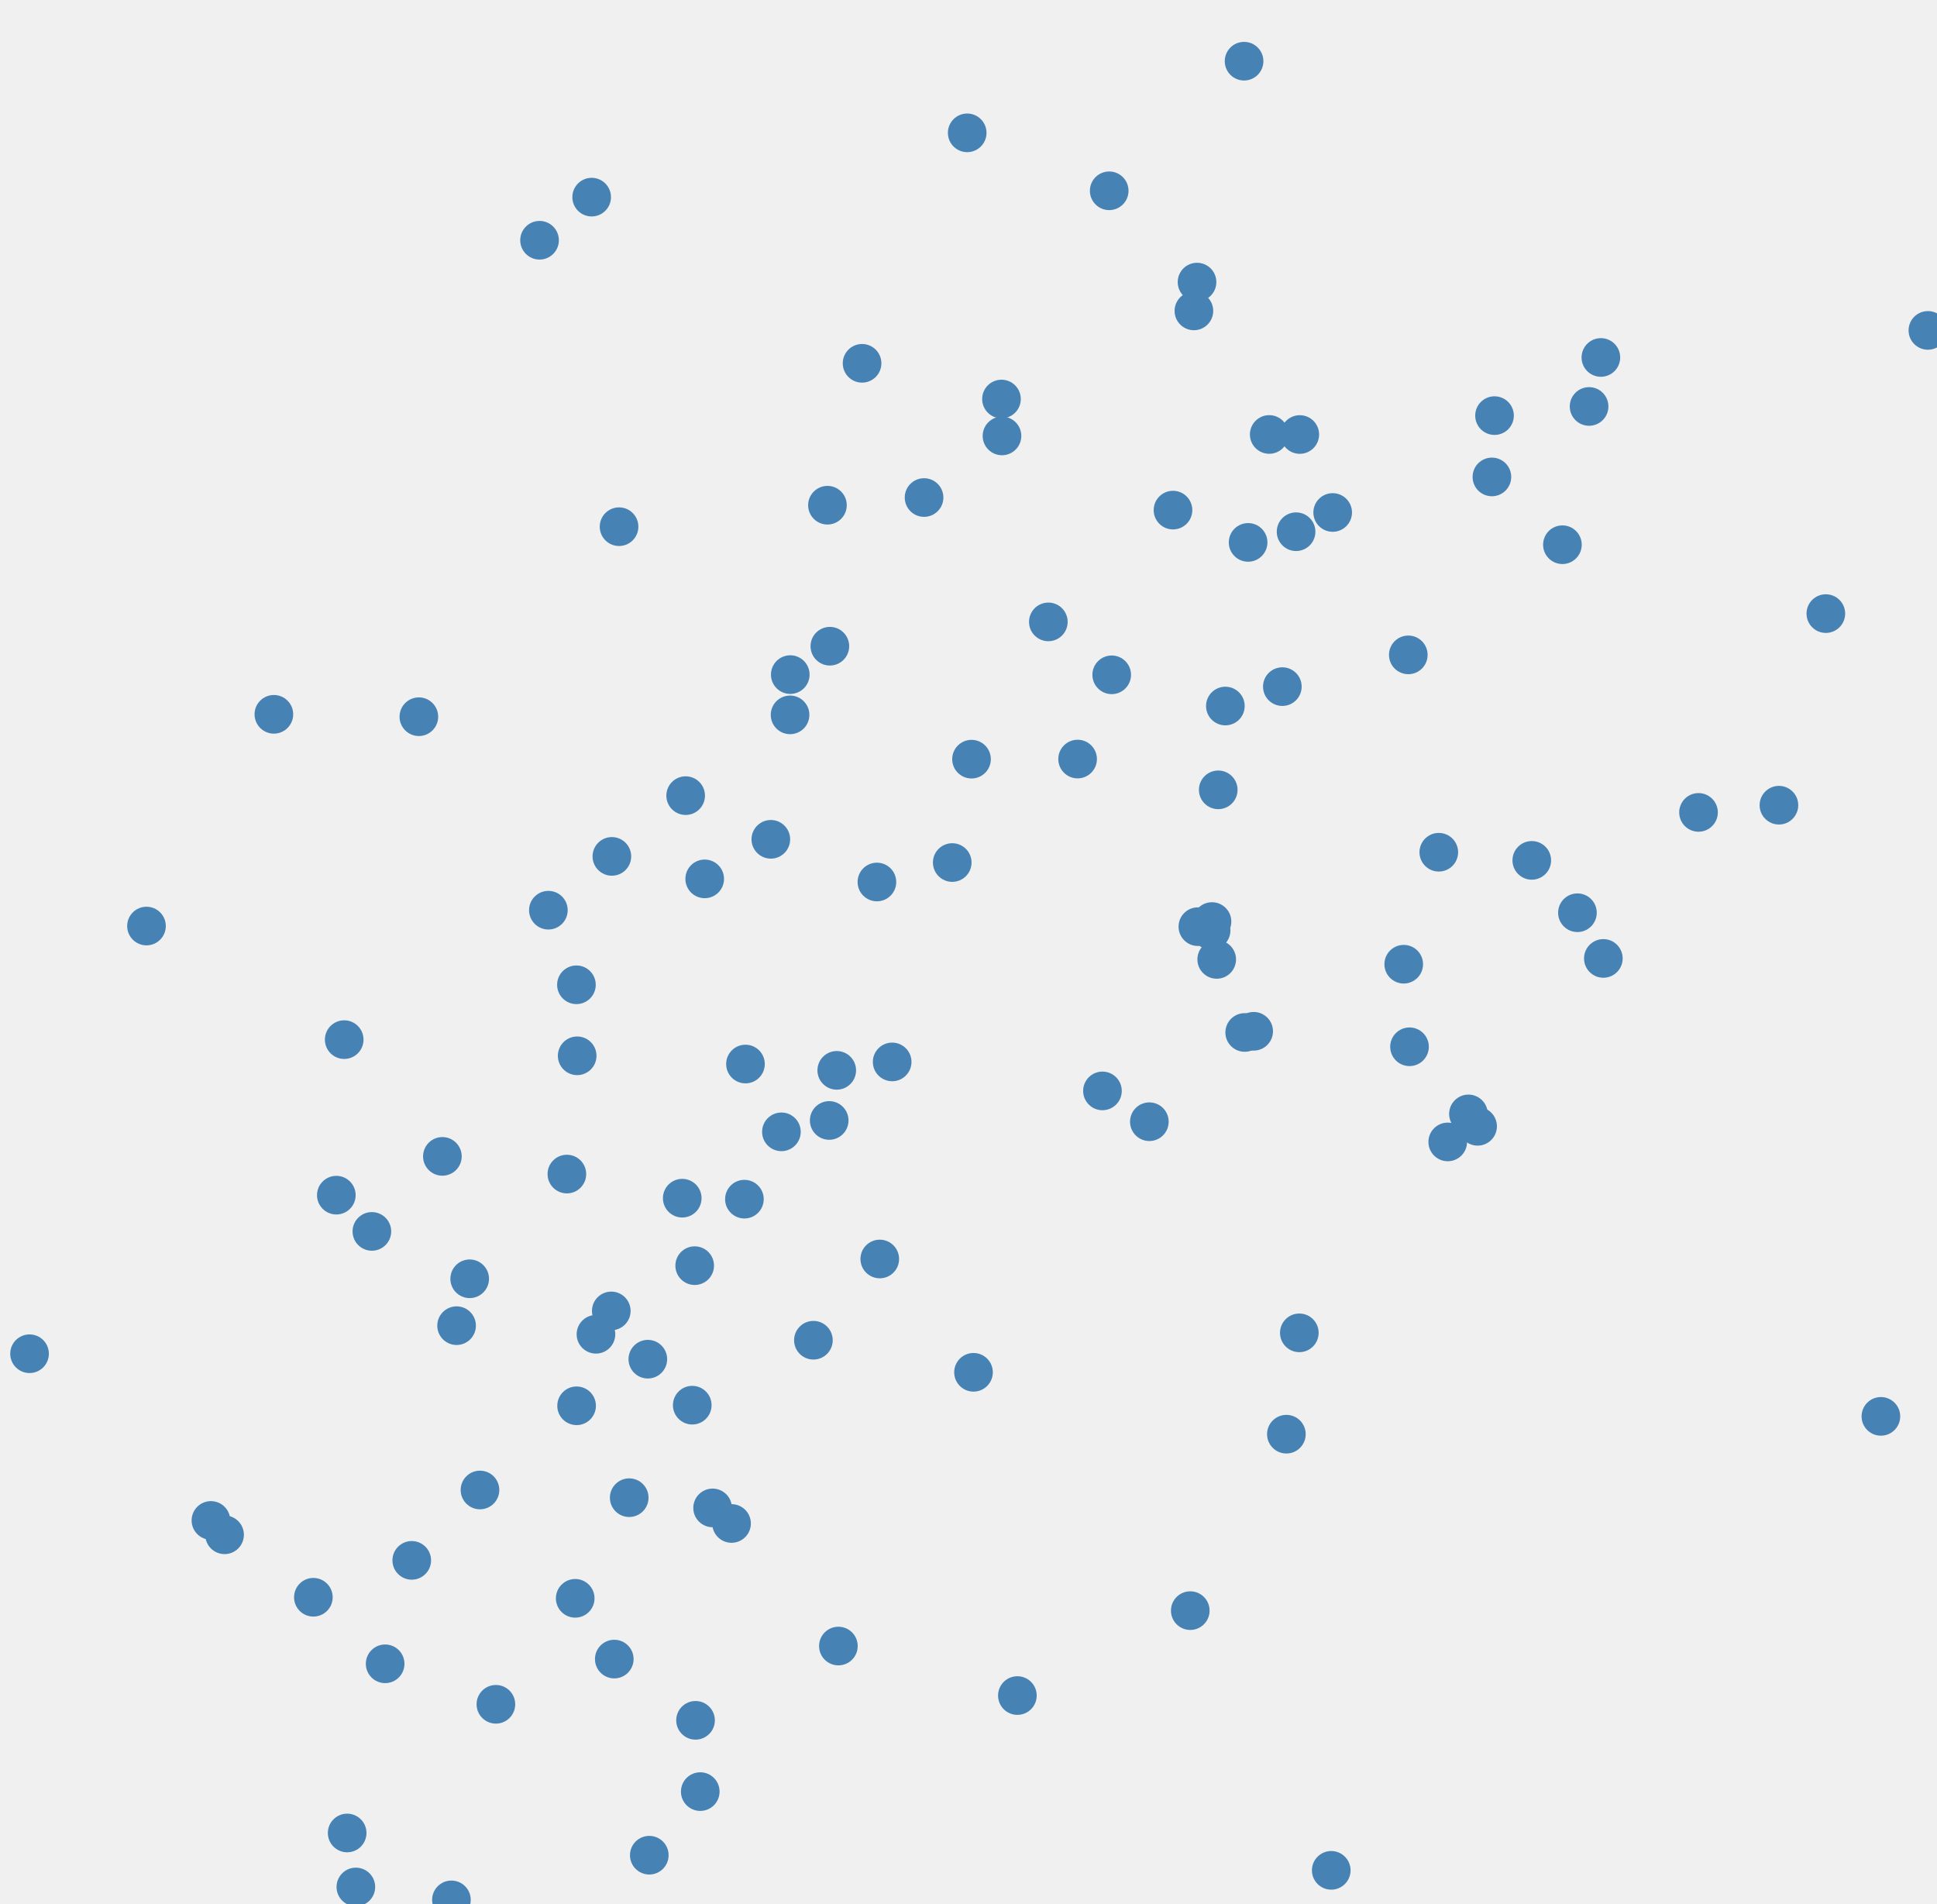
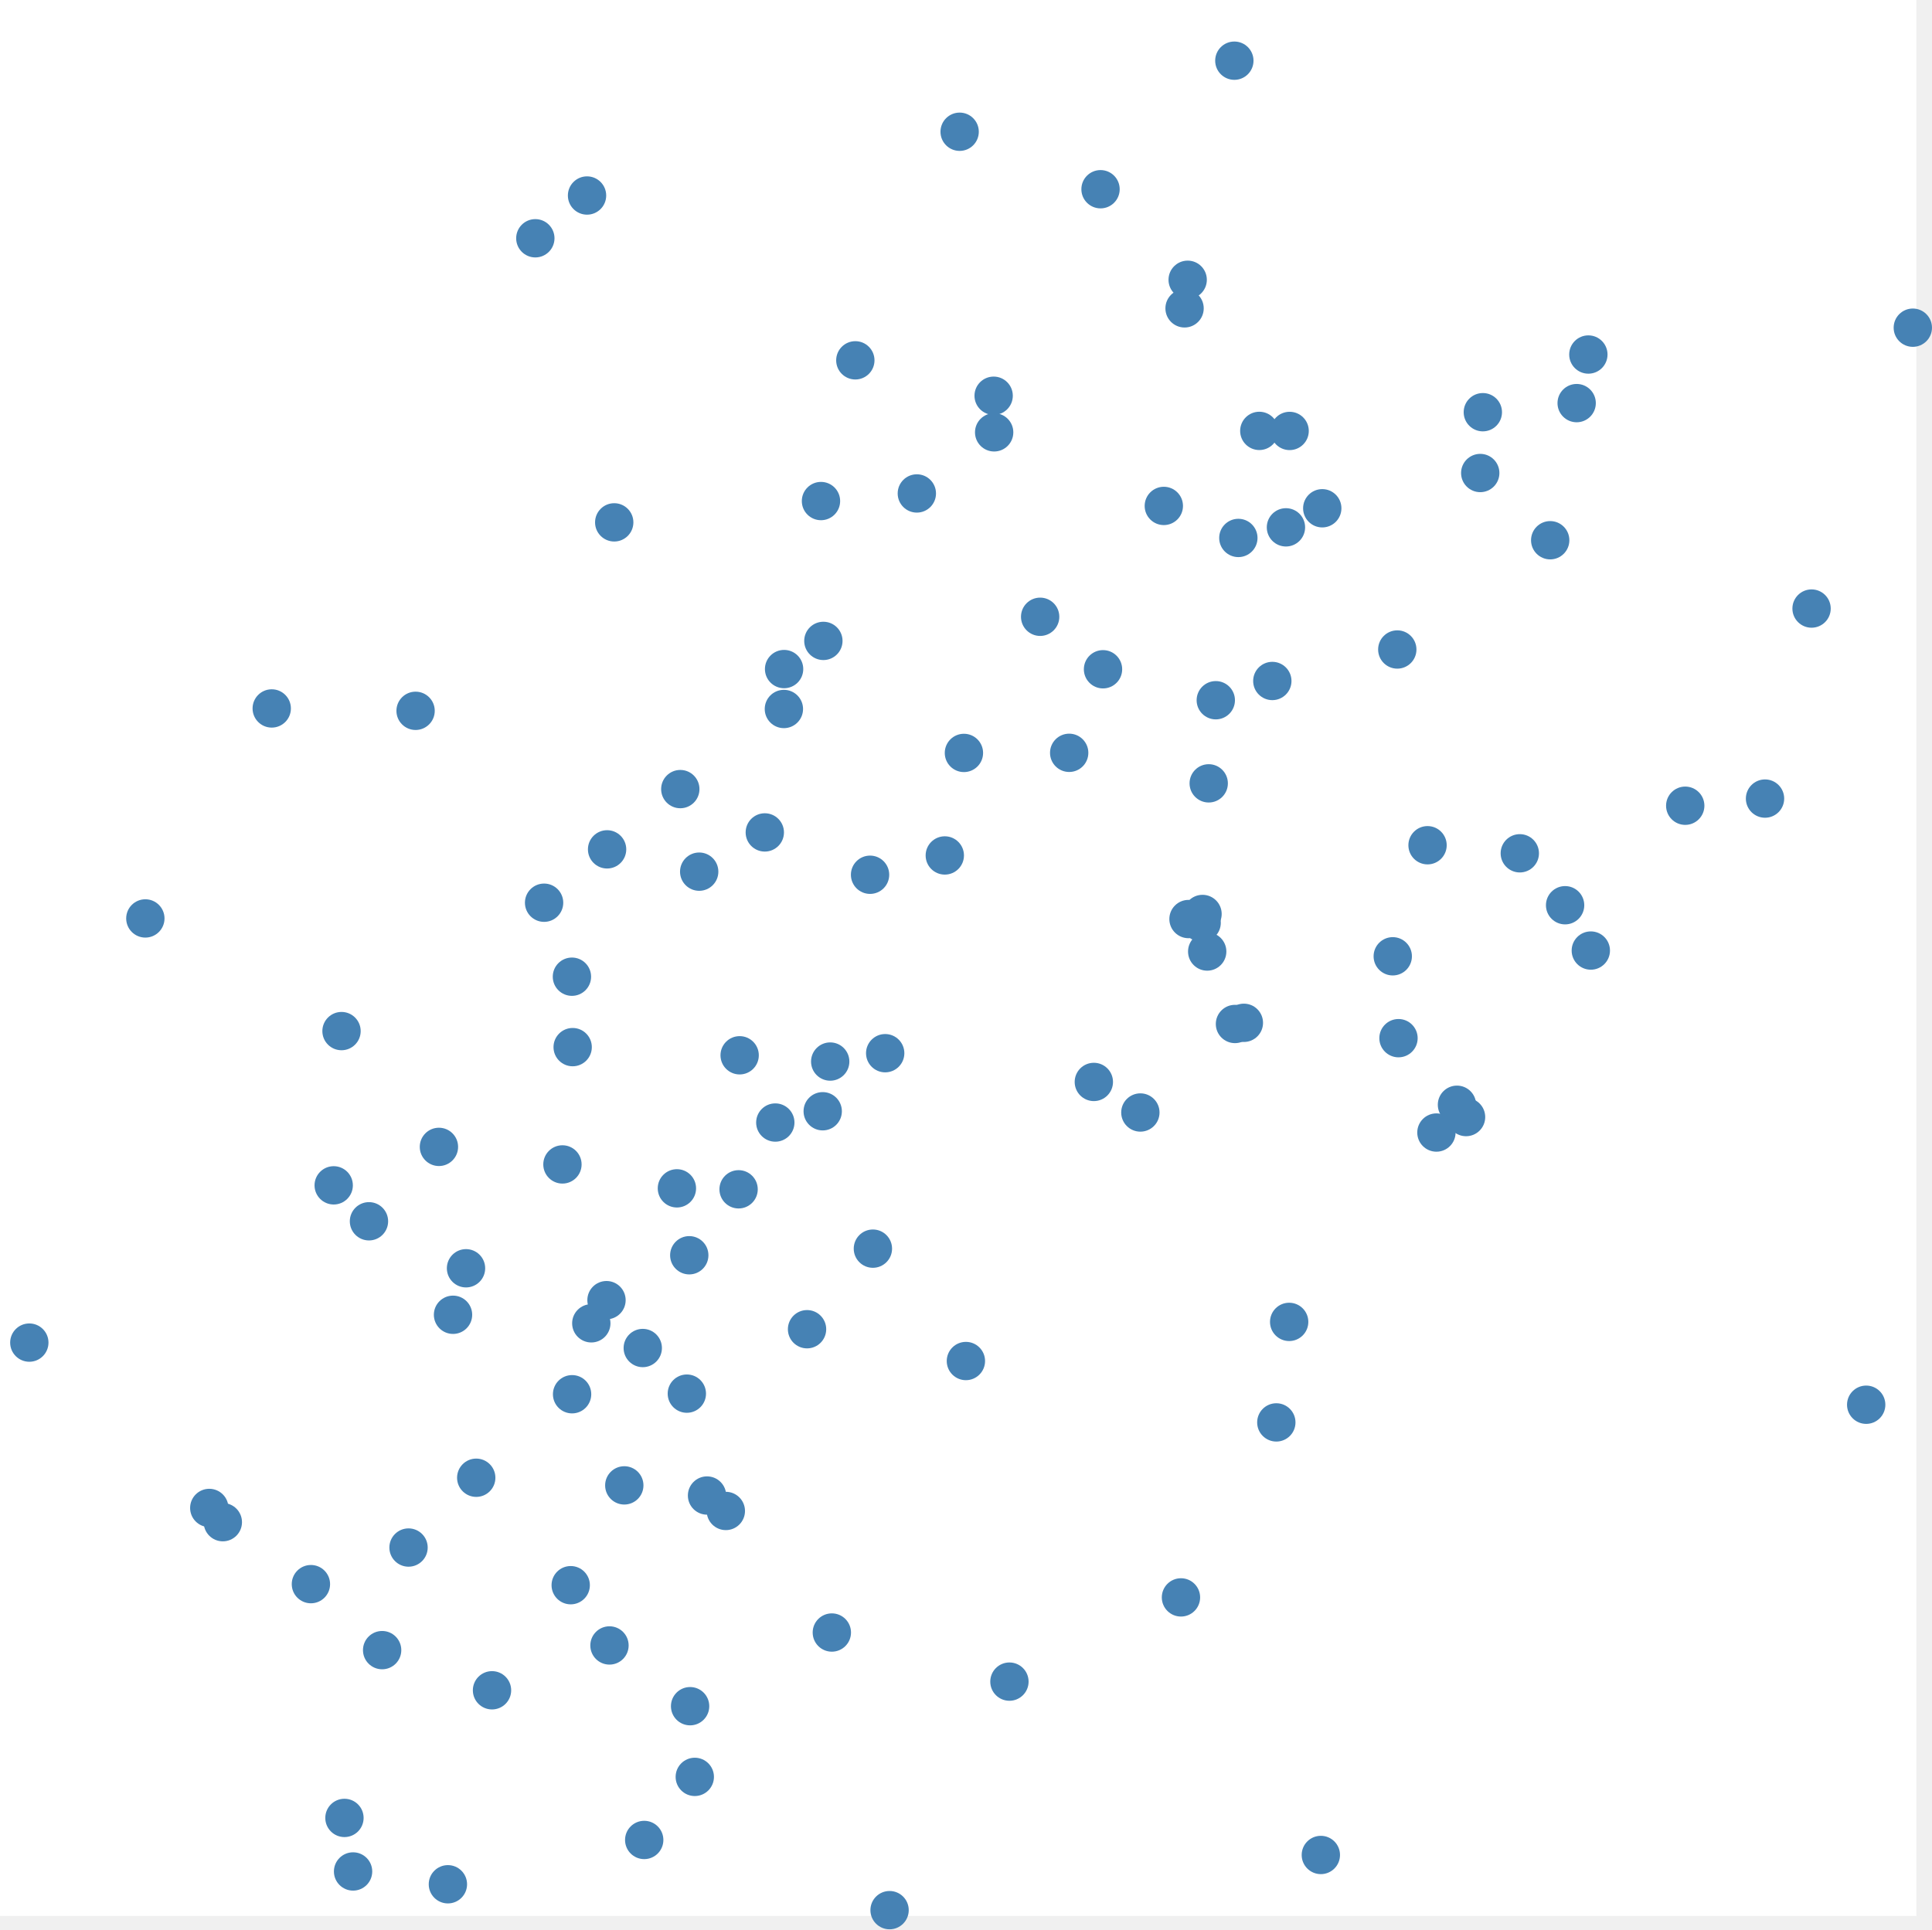
<svg xmlns="http://www.w3.org/2000/svg">
+   <rect width="200" height="200" fill="white" />
  <g>
    <circle cx="45.808" cy="119.72" r="2" style="fill: steelblue;" />
    <circle cx="75.75" cy="157.725" r="2" style="fill: steelblue;" />
    <circle cx="80.913" cy="117.179" r="2" style="fill: steelblue;" />
    <circle cx="119.012" cy="116.131" r="2" style="fill: steelblue;" />
    <circle cx="47.279" cy="137.246" r="2" style="fill: steelblue;" />
    <circle cx="125.499" cy="95.407" r="2" style="fill: steelblue;" />
    <circle cx="85.68" cy="52.304" r="2" style="fill: steelblue;" />
    <circle cx="145.825" cy="67.799" r="2" style="fill: steelblue;" />
    <circle cx="28.359" cy="73.953" r="2" style="fill: steelblue;" />
    <circle cx="58.698" cy="121.551" r="2" style="fill: steelblue;" />
    <circle cx="114.156" cy="112.941" r="2" style="fill: steelblue;" />
    <circle cx="67.081" cy="140.716" r="2" style="fill: steelblue;" />
    <circle cx="81.809" cy="74.01" r="2" style="fill: steelblue;" />
    <circle cx="85.93" cy="66.902" r="2" style="fill: steelblue;" />
    <circle cx="21.841" cy="157.411" r="2" style="fill: steelblue;" />
    <circle cx="65.153" cy="155.055" r="2" style="fill: steelblue;" />
    <circle cx="124.036" cy="95.937" r="2" style="fill: steelblue;" />
    <circle cx="154.482" cy="49.377" r="2" style="fill: steelblue;" />
    <circle cx="152.053" cy="115.323" r="2" style="fill: steelblue;" />
    <circle cx="125.407" cy="96.327" r="2" style="fill: steelblue;" />
    <circle cx="145.951" cy="108.372" r="2" style="fill: steelblue;" />
    <circle cx="108.553" cy="64.384" r="2" style="fill: steelblue;" />
    <circle cx="95.684" cy="51.51" r="2" style="fill: steelblue;" />
    <circle cx="63.607" cy="171.764" r="2" style="fill: steelblue;" />
    <circle cx="133.201" cy="148.481" r="2" style="fill: steelblue;" />
    <circle cx="42.636" cy="161.544" r="2" style="fill: steelblue;" />
    <circle cx="59.765" cy="109.307" r="2" style="fill: steelblue;" />
    <circle cx="73.788" cy="156.114" r="2" style="fill: steelblue;" />
    <circle cx="71.934" cy="131.033" r="2" style="fill: steelblue;" />
    <circle cx="165.766" cy="37.008" r="2" style="fill: steelblue;" />
    <circle cx="85.861" cy="116.001" r="2" style="fill: steelblue;" />
    <circle cx="175.876" cy="84.108" r="2" style="fill: steelblue;" />
    <circle cx="189.06" cy="63.526" r="2" style="fill: steelblue;" />
    <circle cx="98.602" cy="89.298" r="2" style="fill: steelblue;" />
    <circle cx="103.7" cy="41.31" r="2" style="fill: steelblue;" />
    <circle cx="91.098" cy="130.343" r="2" style="fill: steelblue;" />
    <circle cx="15.169" cy="95.873" r="2" style="fill: steelblue;" />
    <circle cx="92.839" cy="199.395" r="2" style="fill: steelblue;" />
    <circle cx="39.881" cy="172.253" r="2" style="fill: steelblue;" />
    <circle cx="134.541" cy="137.989" r="2" style="fill: steelblue;" />
    <circle cx="72.51" cy="185.484" r="2" style="fill: steelblue;" />
    <circle cx="129.238" cy="56.155" r="2" style="fill: steelblue;" />
    <circle cx="134.589" cy="44.985" r="2" style="fill: steelblue;" />
    <circle cx="166.022" cy="99.226" r="2" style="fill: steelblue;" />
    <circle cx="184.203" cy="83.362" r="2" style="fill: steelblue;" />
    <circle cx="100.598" cy="78.596" r="2" style="fill: steelblue;" />
    <circle cx="126.883" cy="73.095" r="2" style="fill: steelblue;" />
    <circle cx="35.948" cy="189.768" r="2" style="fill: steelblue;" />
    <circle cx="63.358" cy="88.662" r="2" style="fill: steelblue;" />
    <circle cx="77.192" cy="110.159" r="2" style="fill: steelblue;" />
    <circle cx="125.987" cy="99.327" r="2" style="fill: steelblue;" />
    <circle cx="111.583" cy="78.585" r="2" style="fill: steelblue;" />
    <circle cx="59.705" cy="145.541" r="2" style="fill: steelblue;" />
    <circle cx="23.255" cy="158.896" r="2" style="fill: steelblue;" />
    <circle cx="38.507" cy="127.487" r="2" style="fill: steelblue;" />
    <circle cx="46.744" cy="196.694" r="2" style="fill: steelblue;" />
    <circle cx="77.082" cy="124.149" r="2" style="fill: steelblue;" />
    <circle cx="86.643" cy="110.813" r="2" style="fill: steelblue;" />
    <circle cx="56.783" cy="94.232" r="2" style="fill: steelblue;" />
    <circle cx="79.817" cy="86.894" r="2" style="fill: steelblue;" />
    <circle cx="34.826" cy="123.735" r="2" style="fill: steelblue;" />
    <circle cx="59.688" cy="101.955" r="2" style="fill: steelblue;" />
    <circle cx="49.701" cy="154.258" r="2" style="fill: steelblue;" />
    <circle cx="36.848" cy="195.357" r="2" style="fill: steelblue;" />
    <circle cx="72.021" cy="178.105" r="2" style="fill: steelblue;" />
    <circle cx="3.06" cy="140.151" r="2" style="fill: steelblue;" />
    <circle cx="67.232" cy="192.069" r="2" style="fill: steelblue;" />
    <circle cx="51.348" cy="176.445" r="2" style="fill: steelblue;" />
    <circle cx="35.642" cy="107.633" r="2" style="fill: steelblue;" />
    <circle cx="59.561" cy="165.474" r="2" style="fill: steelblue;" />
    <circle cx="121.46" cy="52.812" r="2" style="fill: steelblue;" />
    <circle cx="128.82" cy="6.335" r="2" style="fill: steelblue;" />
    <circle cx="100.151" cy="13.753" r="2" style="fill: steelblue;" />
    <circle cx="90.802" cy="91.313" r="2" style="fill: steelblue;" />
    <circle cx="123.625" cy="32.188" r="2" style="fill: steelblue;" />
    <circle cx="194.761" cy="146.636" r="2" style="fill: steelblue;" />
    <circle cx="89.265" cy="37.614" r="2" style="fill: steelblue;" />
    <circle cx="137.995" cy="53.057" r="2" style="fill: steelblue;" />
    <circle cx="132.783" cy="71.086" r="2" style="fill: steelblue;" />
    <circle cx="55.869" cy="24.873" r="2" style="fill: steelblue;" />
    <circle cx="153.002" cy="116.607" r="2" style="fill: steelblue;" />
    <circle cx="199.627" cy="34.207" r="2" style="fill: steelblue;" />
    <circle cx="71.681" cy="145.478" r="2" style="fill: steelblue;" />
    <circle cx="32.448" cy="165.364" r="2" style="fill: steelblue;" />
    <circle cx="92.381" cy="109.94" r="2" style="fill: steelblue;" />
    <circle cx="128.885" cy="106.891" r="2" style="fill: steelblue;" />
    <circle cx="43.372" cy="74.201" r="2" style="fill: steelblue;" />
    <circle cx="72.97" cy="90.99" r="2" style="fill: steelblue;" />
    <circle cx="70.998" cy="82.372" r="2" style="fill: steelblue;" />
    <circle cx="115.114" cy="69.863" r="2" style="fill: steelblue;" />
    <circle cx="126.145" cy="81.772" r="2" style="fill: steelblue;" />
    <circle cx="163.339" cy="94.495" r="2" style="fill: steelblue;" />
    <circle cx="161.783" cy="56.394" r="2" style="fill: steelblue;" />
    <circle cx="103.753" cy="45.131" r="2" style="fill: steelblue;" />
    <circle cx="164.545" cy="42.08" r="2" style="fill: steelblue;" />
    <circle cx="64.102" cy="54.528" r="2" style="fill: steelblue;" />
    <circle cx="154.753" cy="43.029" r="2" style="fill: steelblue;" />
    <circle cx="86.813" cy="170.415" r="2" style="fill: steelblue;" />
    <circle cx="123.249" cy="166.748" r="2" style="fill: steelblue;" />
    <circle cx="61.265" cy="20.409" r="2" style="fill: steelblue;" />
    <circle cx="114.855" cy="19.753" r="2" style="fill: steelblue;" />
    <circle cx="81.83" cy="69.842" r="2" style="fill: steelblue;" />
    <circle cx="129.814" cy="106.769" r="2" style="fill: steelblue;" />
    <circle cx="105.347" cy="175.54" r="2" style="fill: steelblue;" />
    <circle cx="131.425" cy="44.98" r="2" style="fill: steelblue;" />
    <circle cx="100.804" cy="142.074" r="2" style="fill: steelblue;" />
    <circle cx="145.352" cy="99.825" r="2" style="fill: steelblue;" />
    <circle cx="148.983" cy="88.232" r="2" style="fill: steelblue;" />
    <circle cx="149.909" cy="118.223" r="2" style="fill: steelblue;" />
    <circle cx="134.205" cy="55.048" r="2" style="fill: steelblue;" />
    <circle cx="158.611" cy="89.074" r="2" style="fill: steelblue;" />
    <circle cx="123.949" cy="29.205" r="2" style="fill: steelblue;" />
    <circle cx="48.635" cy="132.392" r="2" style="fill: steelblue;" />
    <circle cx="70.644" cy="124.048" r="2" style="fill: steelblue;" />
    <circle cx="63.296" cy="135.72" r="2" style="fill: steelblue;" />
    <circle cx="137.847" cy="193.636" r="2" style="fill: steelblue;" />
    <circle cx="84.226" cy="138.754" r="2" style="fill: steelblue;" />
    <circle cx="61.71" cy="138.137" r="2" style="fill: steelblue;" />
  </g>
</svg>
